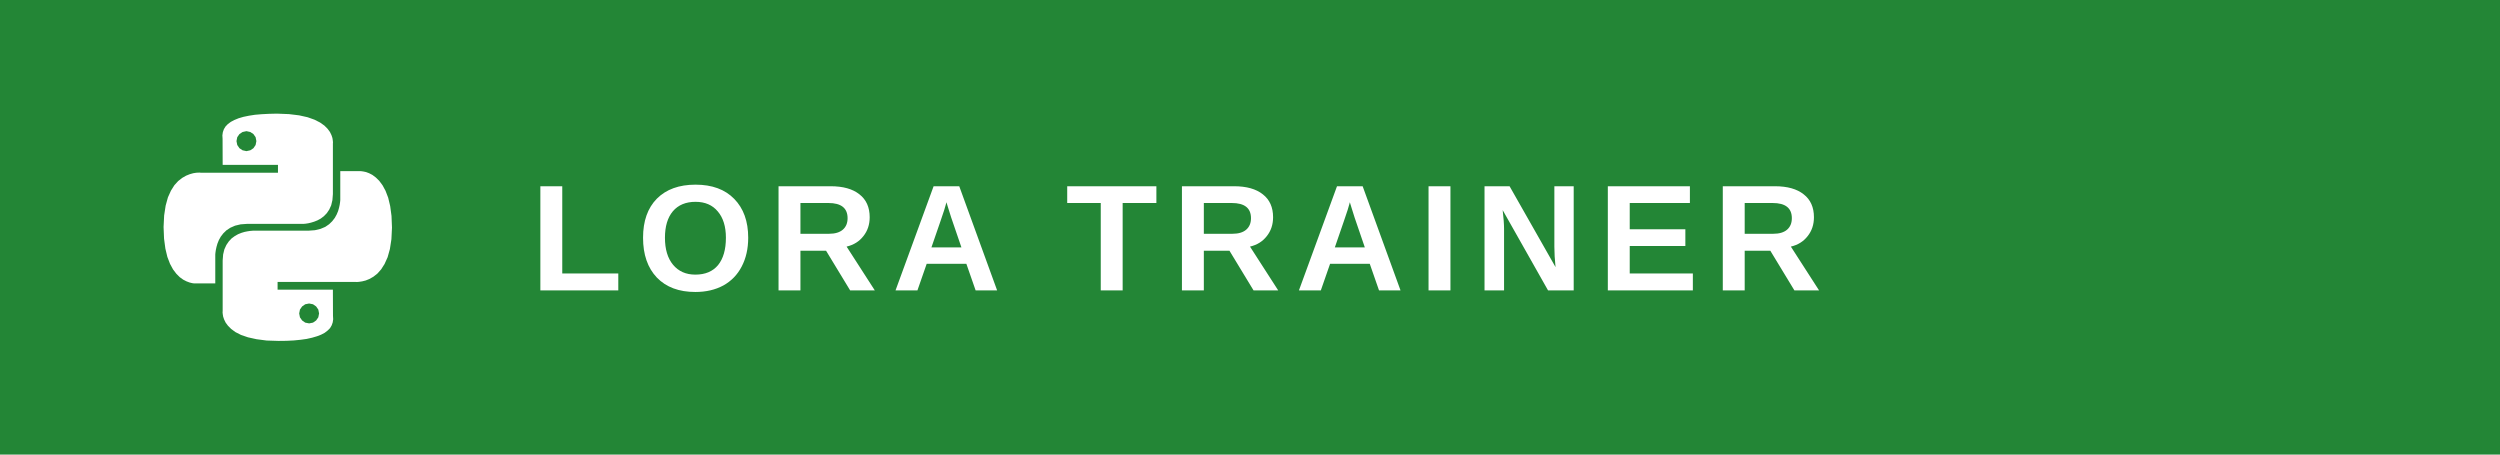
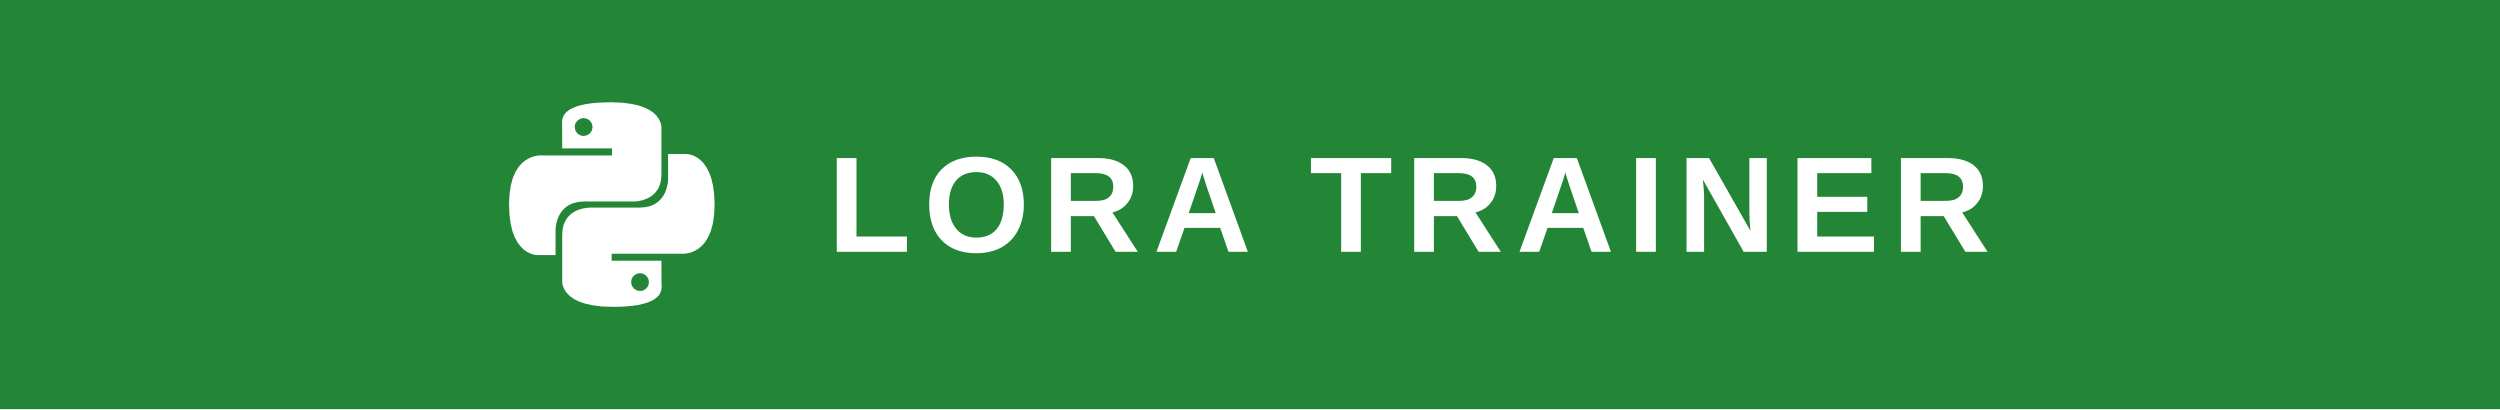
- <svg xmlns="http://www.w3.org/2000/svg" width="198" height="36" viewBox="0 0 198 36" role="img" aria-label="LORA TRAINER">
-   <rect width="198" height="36" fill="#238636" />
-   <g transform="translate(13 9) scale(.75)" fill="#fff">
+ <svg xmlns="http://www.w3.org/2000/svg" width="220" height="36" viewBox="0 0 220 36" role="img" aria-label="LORA TRAINER">
+   <rect width="220" height="36" fill="#238636" />
+   <g transform="translate(44.84 9) scale(.75)" fill="#fff">
    <path d="M14.25.18l.9.2.73.26.59.3.45.32.34.34.25.34.16.33.1.3.04.26.02.2-.01.13V8.5l-.05.63-.13.55-.21.46-.26.38-.3.31-.33.25-.35.19-.35.14-.33.1-.3.07-.26.04-.21.02H8.77l-.69.05-.59.14-.5.22-.41.27-.33.32-.27.35-.2.36-.15.37-.1.35-.07.32-.04.27-.02.21v3.06H3.17l-.21-.03-.28-.07-.32-.12-.35-.18-.36-.26-.36-.36-.35-.46-.32-.59-.28-.73-.21-.88-.14-1.05-.05-1.23.06-1.22.16-1.04.24-.87.32-.71.36-.57.4-.44.42-.33.42-.24.4-.16.36-.1.32-.05.24-.01h.16l.06.01h8.16v-.83H6.18l-.01-2.75-.02-.37.05-.34.11-.31.17-.28.25-.26.31-.23.38-.2.44-.18.51-.15.58-.12.64-.1.71-.06.77-.04.84-.02 1.27.05zm-6.3 1.98l-.23.33-.08.41.08.41.23.34.33.22.41.09.41-.09.33-.22.23-.34.08-.41-.08-.41-.23-.33-.33-.22-.41-.09-.41.09zm13.09 3.95l.28.06.32.12.35.18.36.27.36.35.35.47.32.59.28.73.21.88.14 1.04.05 1.23-.06 1.23-.16 1.04-.24.86-.32.71-.36.57-.4.45-.42.33-.42.24-.4.16-.36.09-.32.05-.24.02-.16-.01h-8.22v.82h5.84l.01 2.76.02.36-.05.34-.11.31-.17.29-.25.25-.31.24-.38.2-.44.17-.51.15-.58.13-.64.09-.71.07-.77.04-.84.01-1.27-.04-1.07-.14-.9-.2-.73-.25-.59-.3-.45-.33-.34-.34-.25-.34-.16-.33-.1-.3-.04-.25-.02-.2.01-.13v-5.34l.05-.64.13-.54.21-.46.26-.38.3-.32.33-.24.35-.2.35-.14.33-.1.3-.06.26-.04.21-.02.13-.01h5.84l.69-.05.59-.14.5-.21.41-.28.33-.32.27-.35.2-.36.15-.36.1-.35.07-.32.04-.28.02-.21V6.07h2.09l.14.01zm-6.47 14.25l-.23.33-.08.41.08.41.23.33.33.23.41.08.41-.08.33-.23.23-.33.08-.41-.08-.41-.23-.33-.33-.23-.41-.08-.41.08z" />
  </g>
-   <text x="42" y="23" font-family="Arial, Helvetica, sans-serif" font-size="12" font-weight="700" letter-spacing="1.1" fill="#ffffff">LORA TRAINER</text>
+   <text x="72.84" y="18" dominant-baseline="central" textLength="102.32" lengthAdjust="spacingAndGlyphs" font-family="Arial, Helvetica, sans-serif" font-size="12" font-weight="700" letter-spacing="1.1" fill="#ffffff">LORA TRAINER</text>
</svg>
